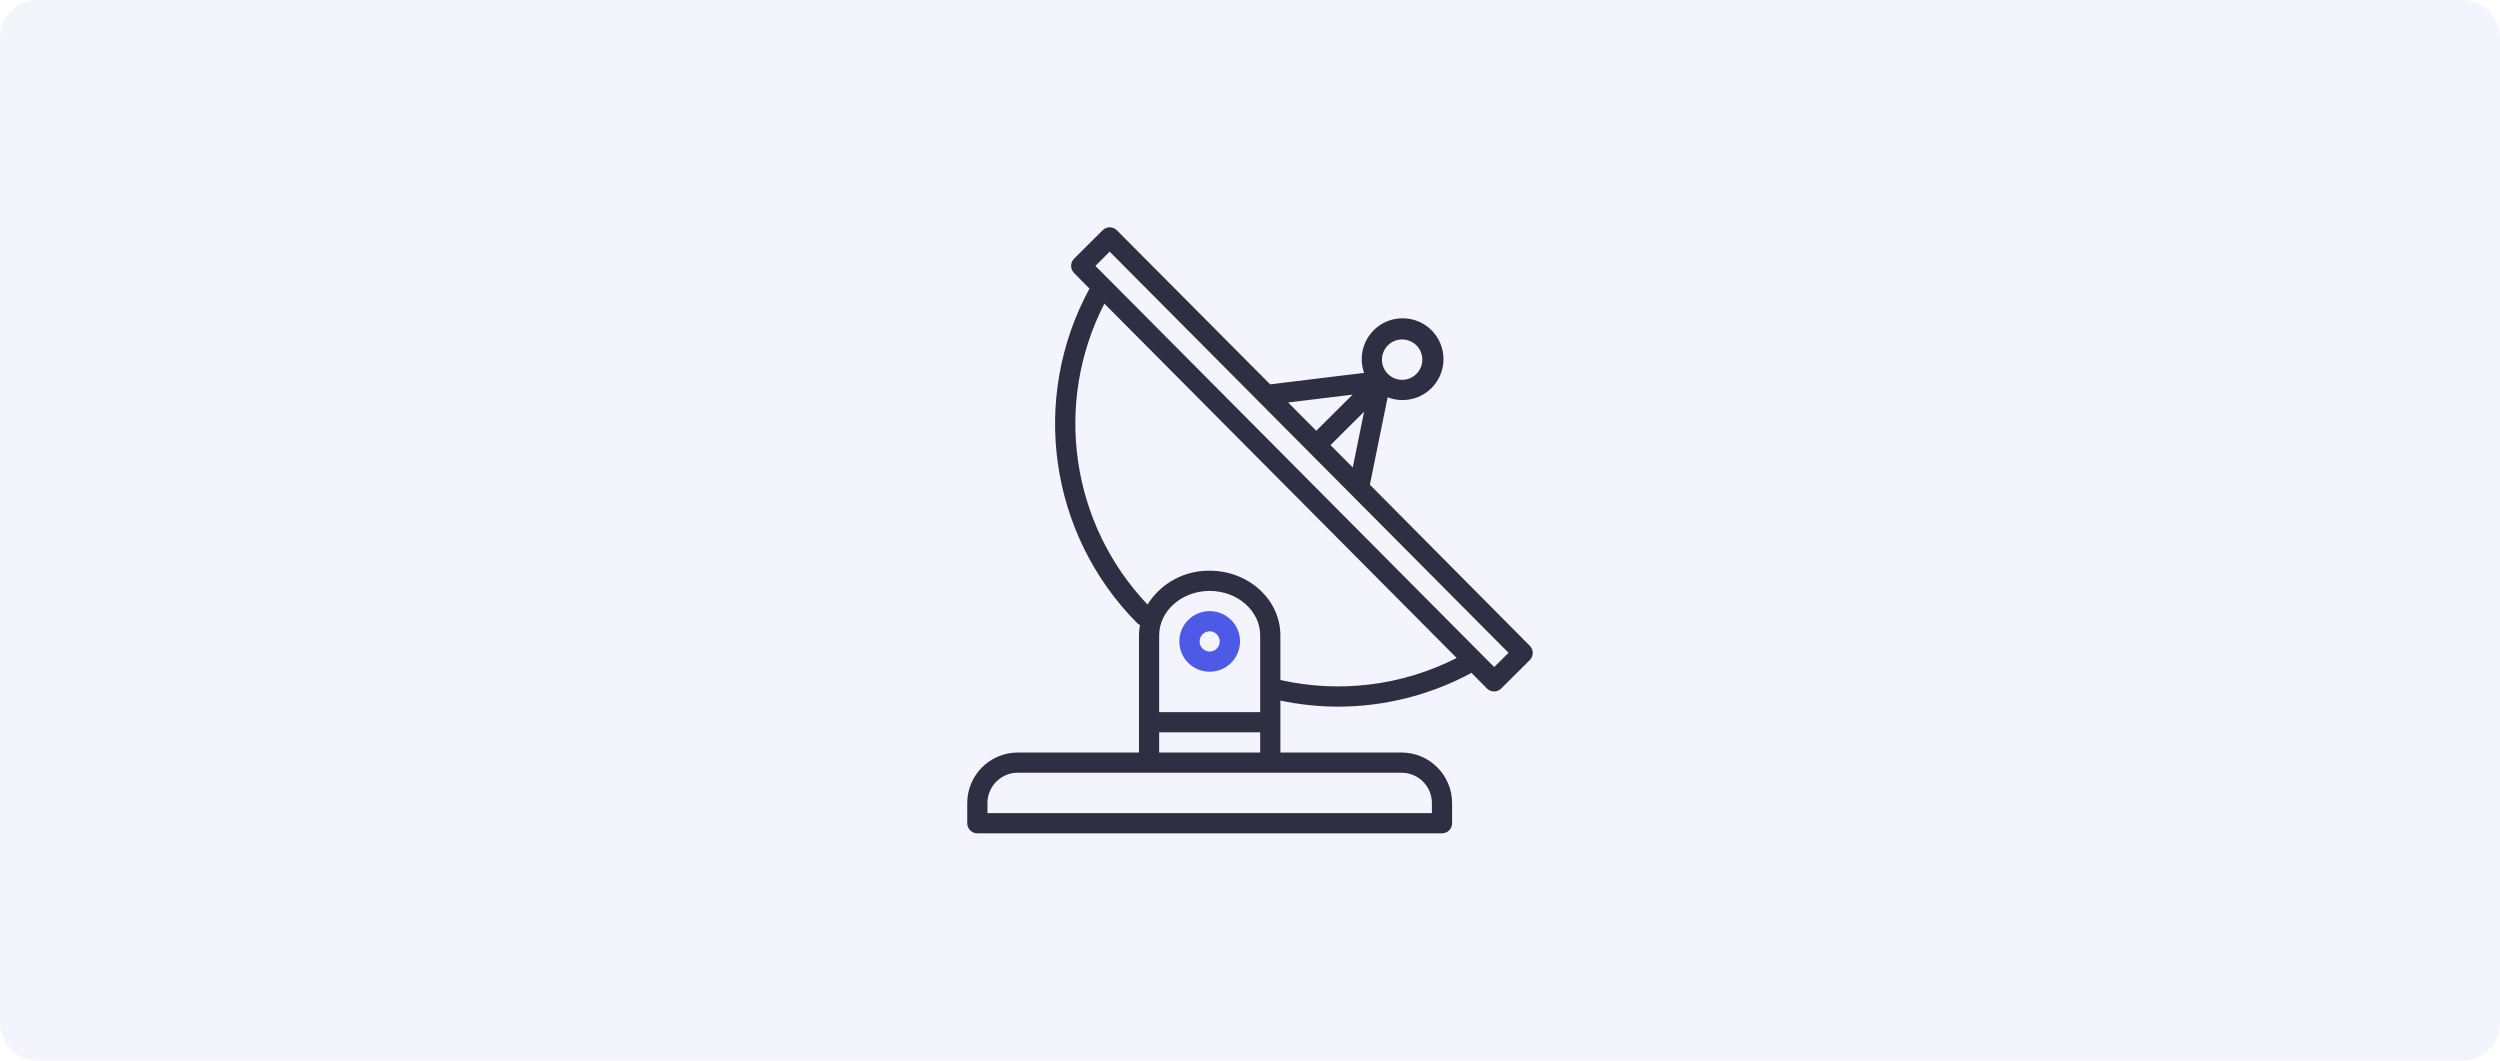
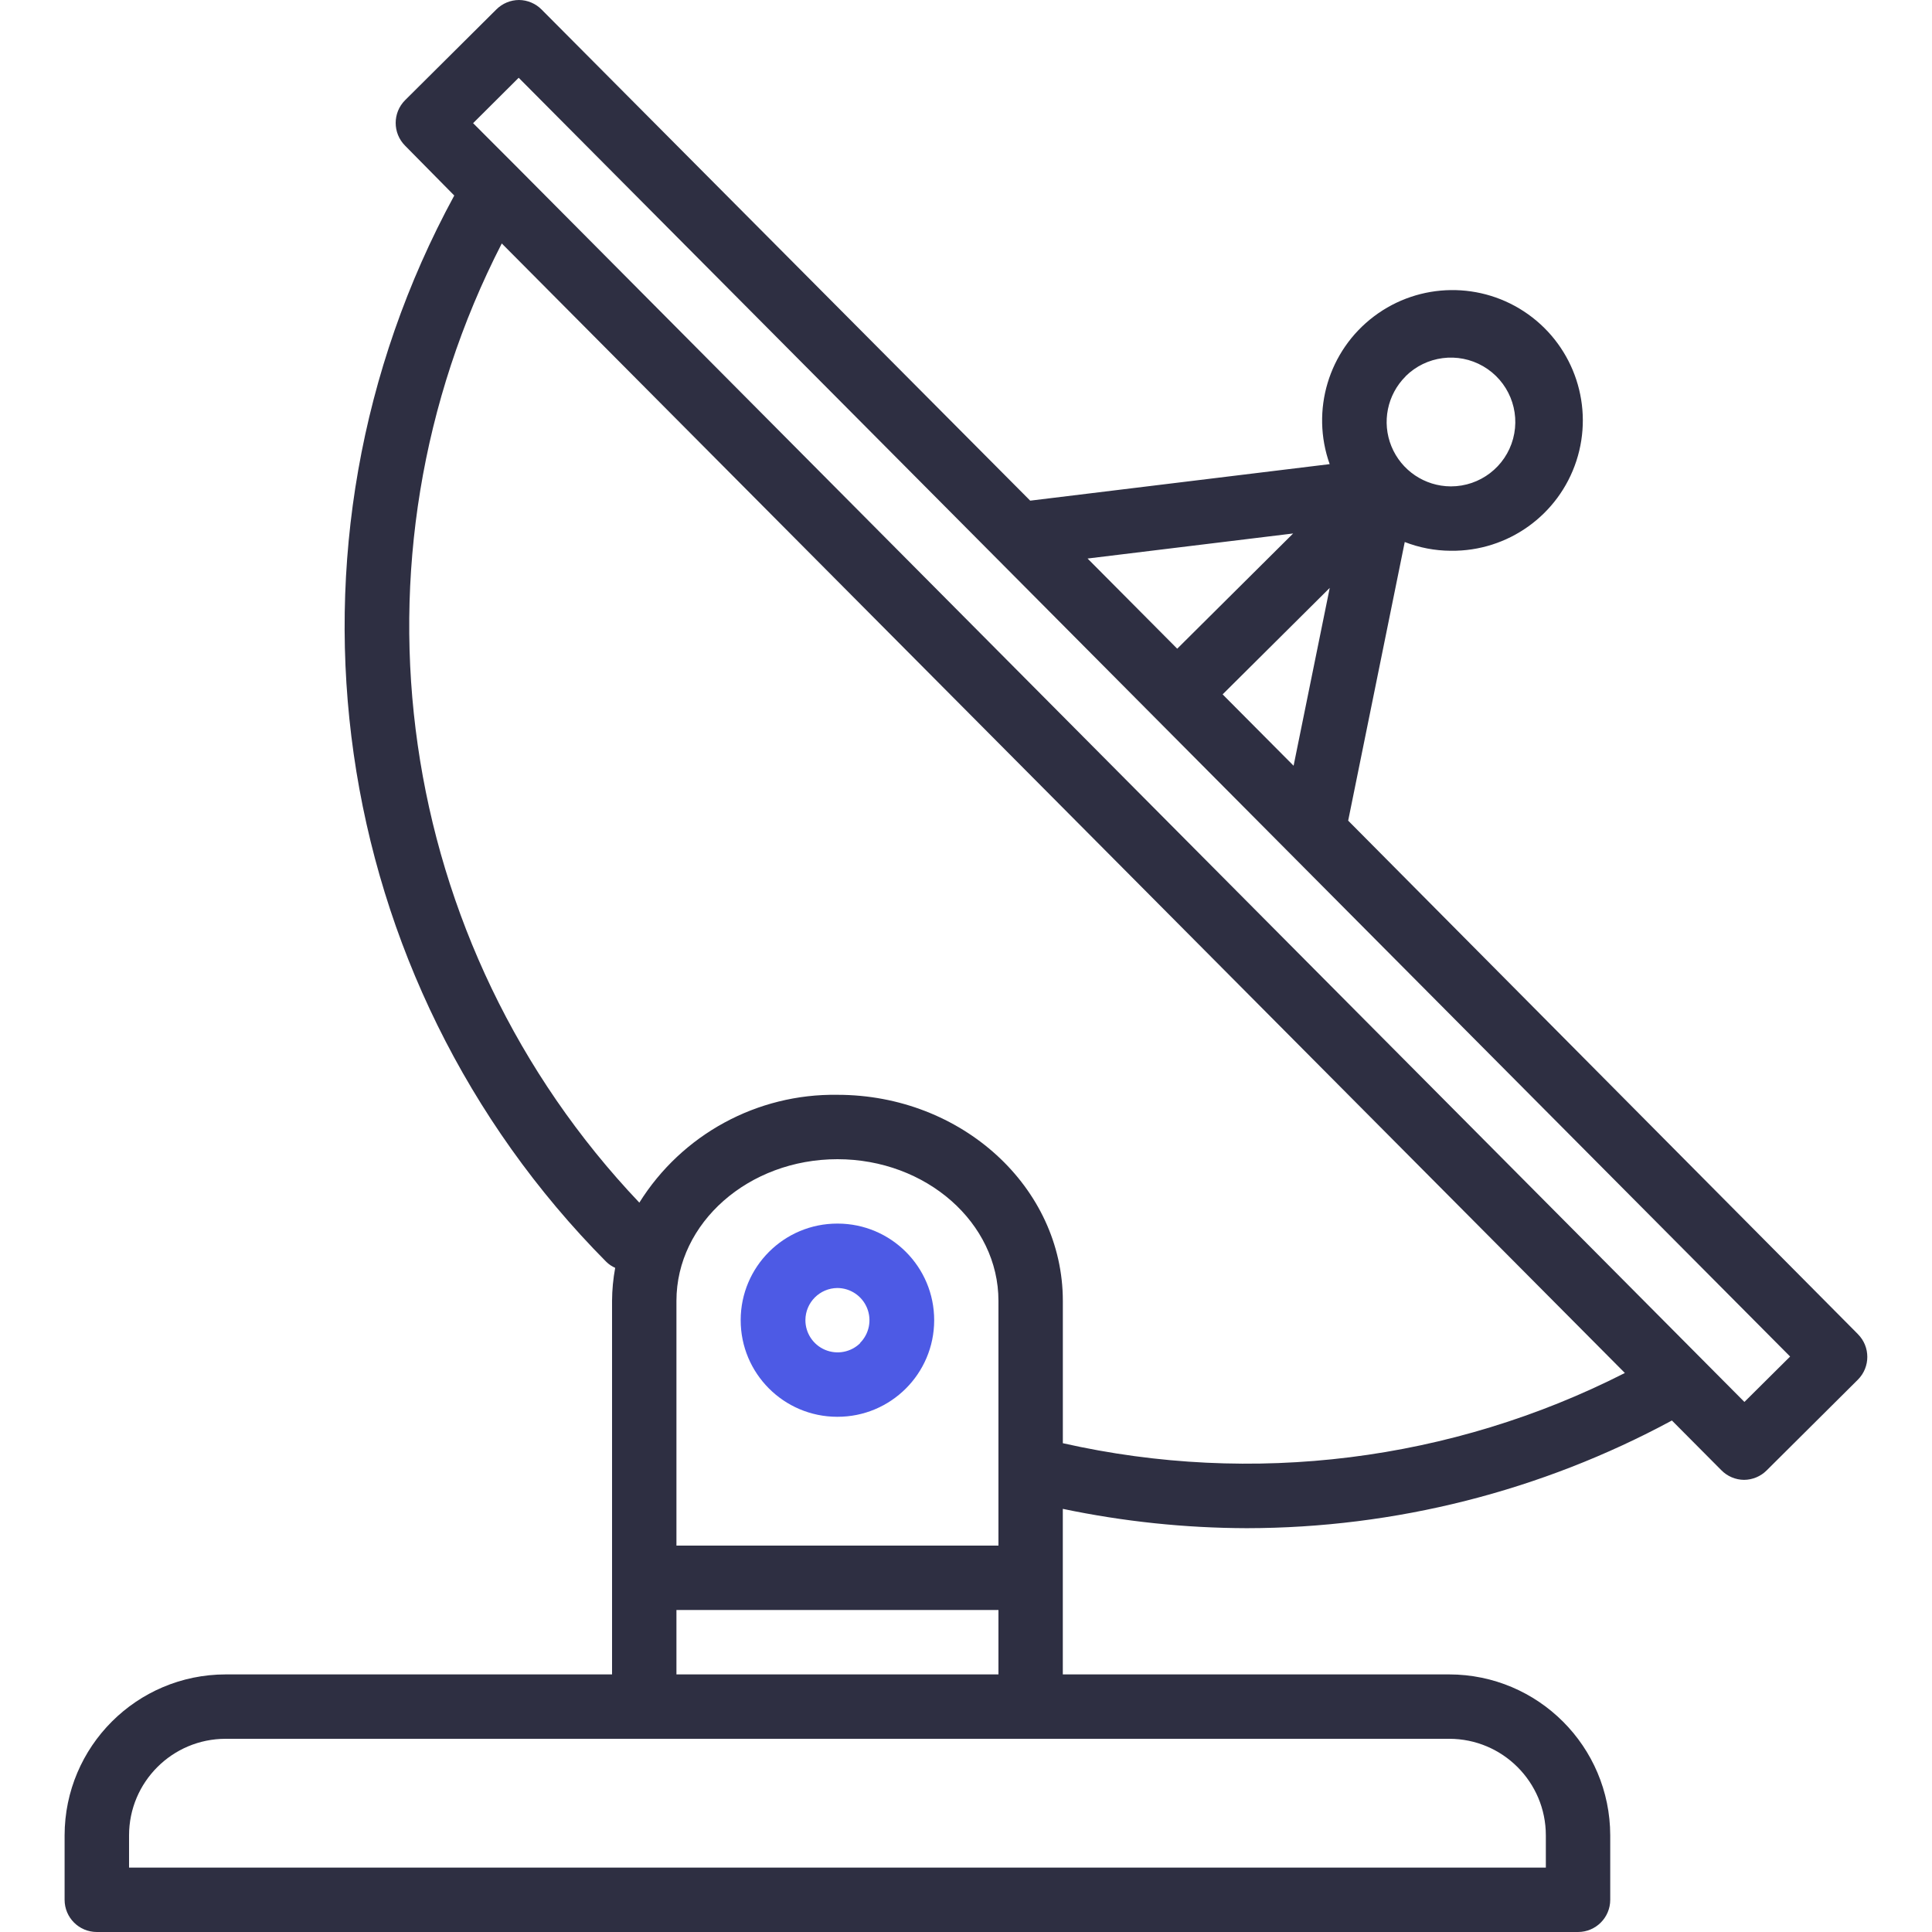
- <svg xmlns="http://www.w3.org/2000/svg" width="264" height="112" viewBox="0 0 264 112" fill="none">
-   <rect width="264" height="112" rx="4" fill="#F4F4FD" />
-   <path d="M161.546 68.195L144.66 51.185L146.534 41.954C147.018 42.143 147.532 42.242 148.051 42.245H148.064C150.448 42.273 152.404 40.363 152.432 37.979C152.461 35.594 150.55 33.638 148.166 33.61C145.781 33.582 143.825 35.492 143.797 37.877C143.791 38.387 143.875 38.894 144.047 39.375L134.127 40.586L117.945 24.32C117.747 24.117 117.476 24.002 117.192 24C116.912 24.002 116.644 24.113 116.445 24.31L113.42 27.318C113.004 27.735 113.004 28.41 113.42 28.827L115.048 30.478C108.742 42.074 110.79 56.434 120.087 65.804C120.172 65.885 120.271 65.951 120.379 65.999C120.312 66.36 120.277 66.726 120.275 67.093V79.467H107.475C104.531 79.47 102.145 81.856 102.141 84.8V86.933C102.141 87.522 102.619 88 103.208 88H152.275C152.864 88 153.341 87.522 153.341 86.933V84.8C153.338 81.856 150.952 79.47 148.008 79.467H135.208V73.983C137.213 74.403 139.256 74.618 141.305 74.623C146.221 74.618 151.059 73.392 155.385 71.056L157.021 72.702C157.22 72.904 157.491 73.02 157.775 73.022C158.055 73.02 158.323 72.909 158.521 72.712L161.546 69.704C161.963 69.287 161.963 68.612 161.546 68.195ZM146.56 36.466C147.395 35.635 148.746 35.639 149.577 36.474C150.407 37.31 150.404 38.66 149.568 39.491C149.169 39.889 148.627 40.112 148.063 40.112H148.057C146.879 40.106 145.929 39.146 145.935 37.968C145.938 37.404 146.164 36.864 146.564 36.466H146.56ZM144.049 43.475L142.852 49.366L140.501 47.002L144.049 43.475ZM142.837 41.672L138.997 45.489L136.026 42.502L142.837 41.672ZM148.008 81.6C149.775 81.6 151.208 83.033 151.208 84.8V85.867H104.275V84.8C104.275 83.033 105.707 81.6 107.475 81.6H148.008ZM133.075 77.333V79.467H122.408V77.333H133.075ZM122.408 75.2V67.093C122.408 64.506 124.801 62.4 127.741 62.4C130.682 62.4 133.075 64.506 133.075 67.093V75.2H122.408ZM135.208 71.808V67.093C135.208 63.329 131.859 60.267 127.741 60.267C125.079 60.226 122.59 61.581 121.179 63.839C113.064 55.291 111.236 42.548 116.622 32.065L153.826 69.482C148.081 72.404 141.495 73.227 135.208 71.808ZM157.786 70.441L156.283 68.929L117.181 29.591L115.672 28.079L117.181 26.575L133.051 42.534C133.059 42.534 133.063 42.548 133.071 42.554L159.3 68.936L157.786 70.441Z" fill="#2E2F42" />
-   <path d="M127.751 64.533H127.741C125.974 64.531 124.539 65.961 124.537 67.728C124.534 69.496 125.965 70.931 127.732 70.933H127.741C129.509 70.936 130.944 69.505 130.946 67.738C130.949 65.971 129.518 64.536 127.751 64.533ZM128.498 68.49C128.297 68.689 128.025 68.801 127.741 68.8C127.152 68.797 126.677 68.317 126.68 67.728C126.682 67.446 126.795 67.176 126.995 66.977C127.193 66.78 127.461 66.668 127.741 66.667C128.331 66.67 128.806 67.15 128.803 67.739C128.801 68.021 128.688 68.291 128.488 68.49H128.498Z" fill="#4D5AE5" />
+ <svg xmlns="http://www.w3.org/2000/svg" width="64" height="64" fill="none">
+   <path fill="#2E2F42" d="M61.546 44.195 44.66 27.185l1.874-9.23c.484.188.998.287 1.517.29h.013a4.318 4.318 0 1 0-4.017-2.87l-9.92 1.21L17.945.32a1.066 1.066 0 0 0-.753-.32c-.28.001-.548.113-.747.31L13.42 3.318a1.067 1.067 0 0 0 0 1.509l1.628 1.65a29.885 29.885 0 0 0 5.04 35.327c.084.081.183.147.291.195a6.192 6.192 0 0 0-.104 1.094v12.374h-12.8A5.34 5.34 0 0 0 2.14 60.8v2.133c0 .59.478 1.067 1.067 1.067h49.067c.589 0 1.067-.478 1.067-1.067V60.8a5.34 5.34 0 0 0-5.334-5.333h-12.8v-5.484c2.005.42 4.048.635 6.097.64a29.699 29.699 0 0 0 14.08-3.567l1.637 1.646c.198.202.469.318.753.32.28-.002.548-.113.746-.31l3.025-3.009a1.067 1.067 0 0 0 0-1.508ZM46.56 12.466a2.133 2.133 0 1 1 1.503 3.646h-.006a2.133 2.133 0 0 1-1.493-3.646h-.004Zm-2.511 7.01-1.197 5.89-2.351-2.364 3.548-3.527Zm-1.212-1.804-3.84 3.817-2.97-2.987 6.81-.83ZM48.008 57.6a3.2 3.2 0 0 1 3.2 3.2v1.067H4.275V60.8a3.2 3.2 0 0 1 3.2-3.2h40.533Zm-14.933-4.267v2.134H22.408v-2.134h10.667ZM22.408 51.2v-8.107c0-2.587 2.393-4.693 5.333-4.693 2.941 0 5.334 2.106 5.334 4.693V51.2H22.408Zm12.8-3.392v-4.715c0-3.764-3.35-6.826-7.466-6.826a7.6 7.6 0 0 0-6.563 3.572 27.739 27.739 0 0 1-4.557-31.774l37.204 37.417a27.642 27.642 0 0 1-18.618 2.326Zm22.578-1.367-1.503-1.512L17.181 5.591 15.672 4.08l1.51-1.504 15.87 15.96c.007 0 .011.013.019.019L59.3 44.937l-1.514 1.504Z" />
+   <path fill="#4D5AE5" d="M27.751 40.533h-.01a3.2 3.2 0 0 0-.01 6.4h.01a3.2 3.2 0 0 0 .01-6.4Zm.747 3.957a1.067 1.067 0 0 1-1.818-.762 1.068 1.068 0 0 1 1.061-1.061 1.067 1.067 0 0 1 .747 1.823h.01Z" />
</svg>
